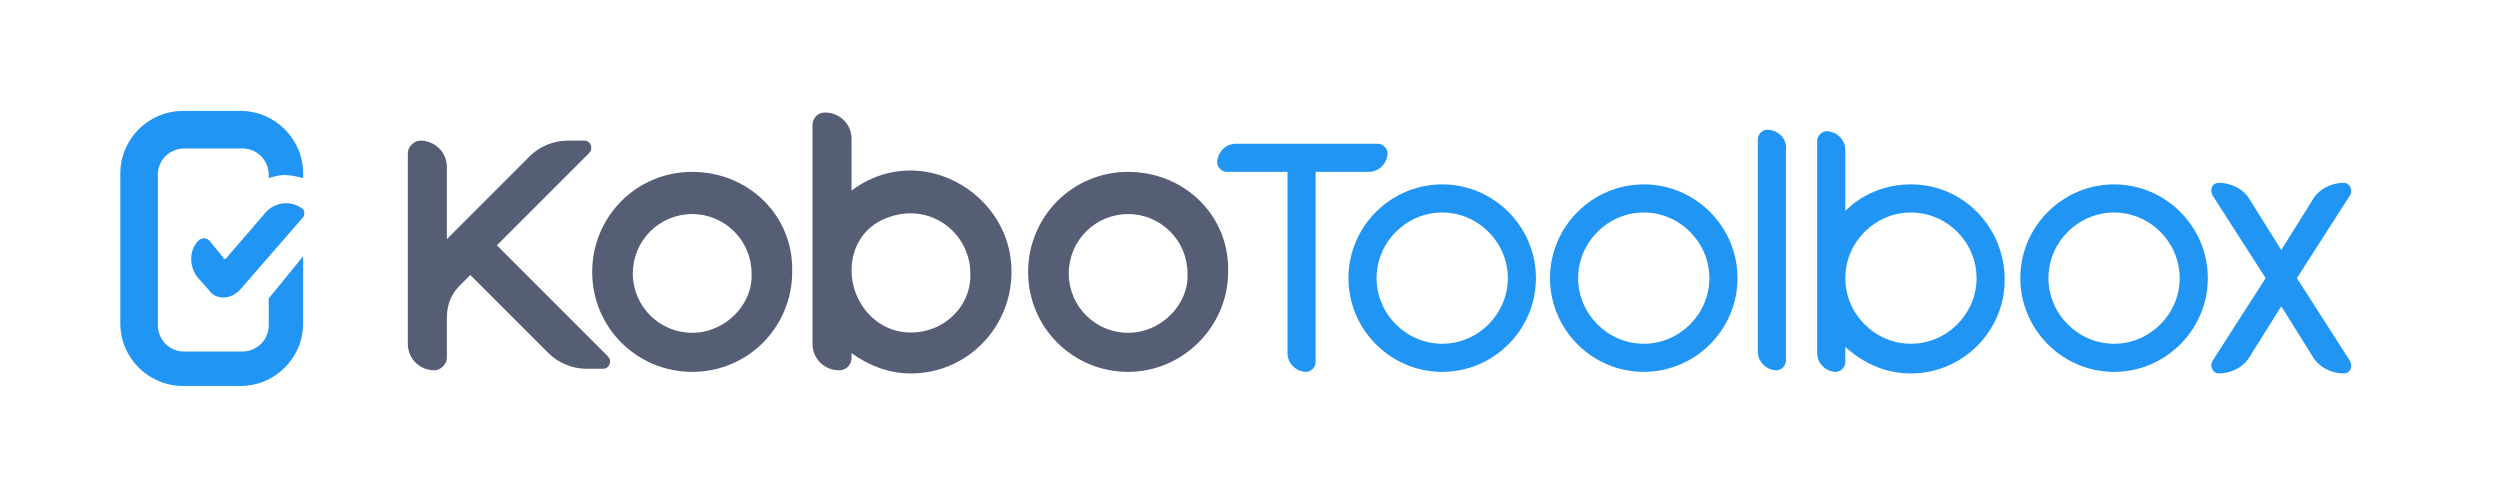
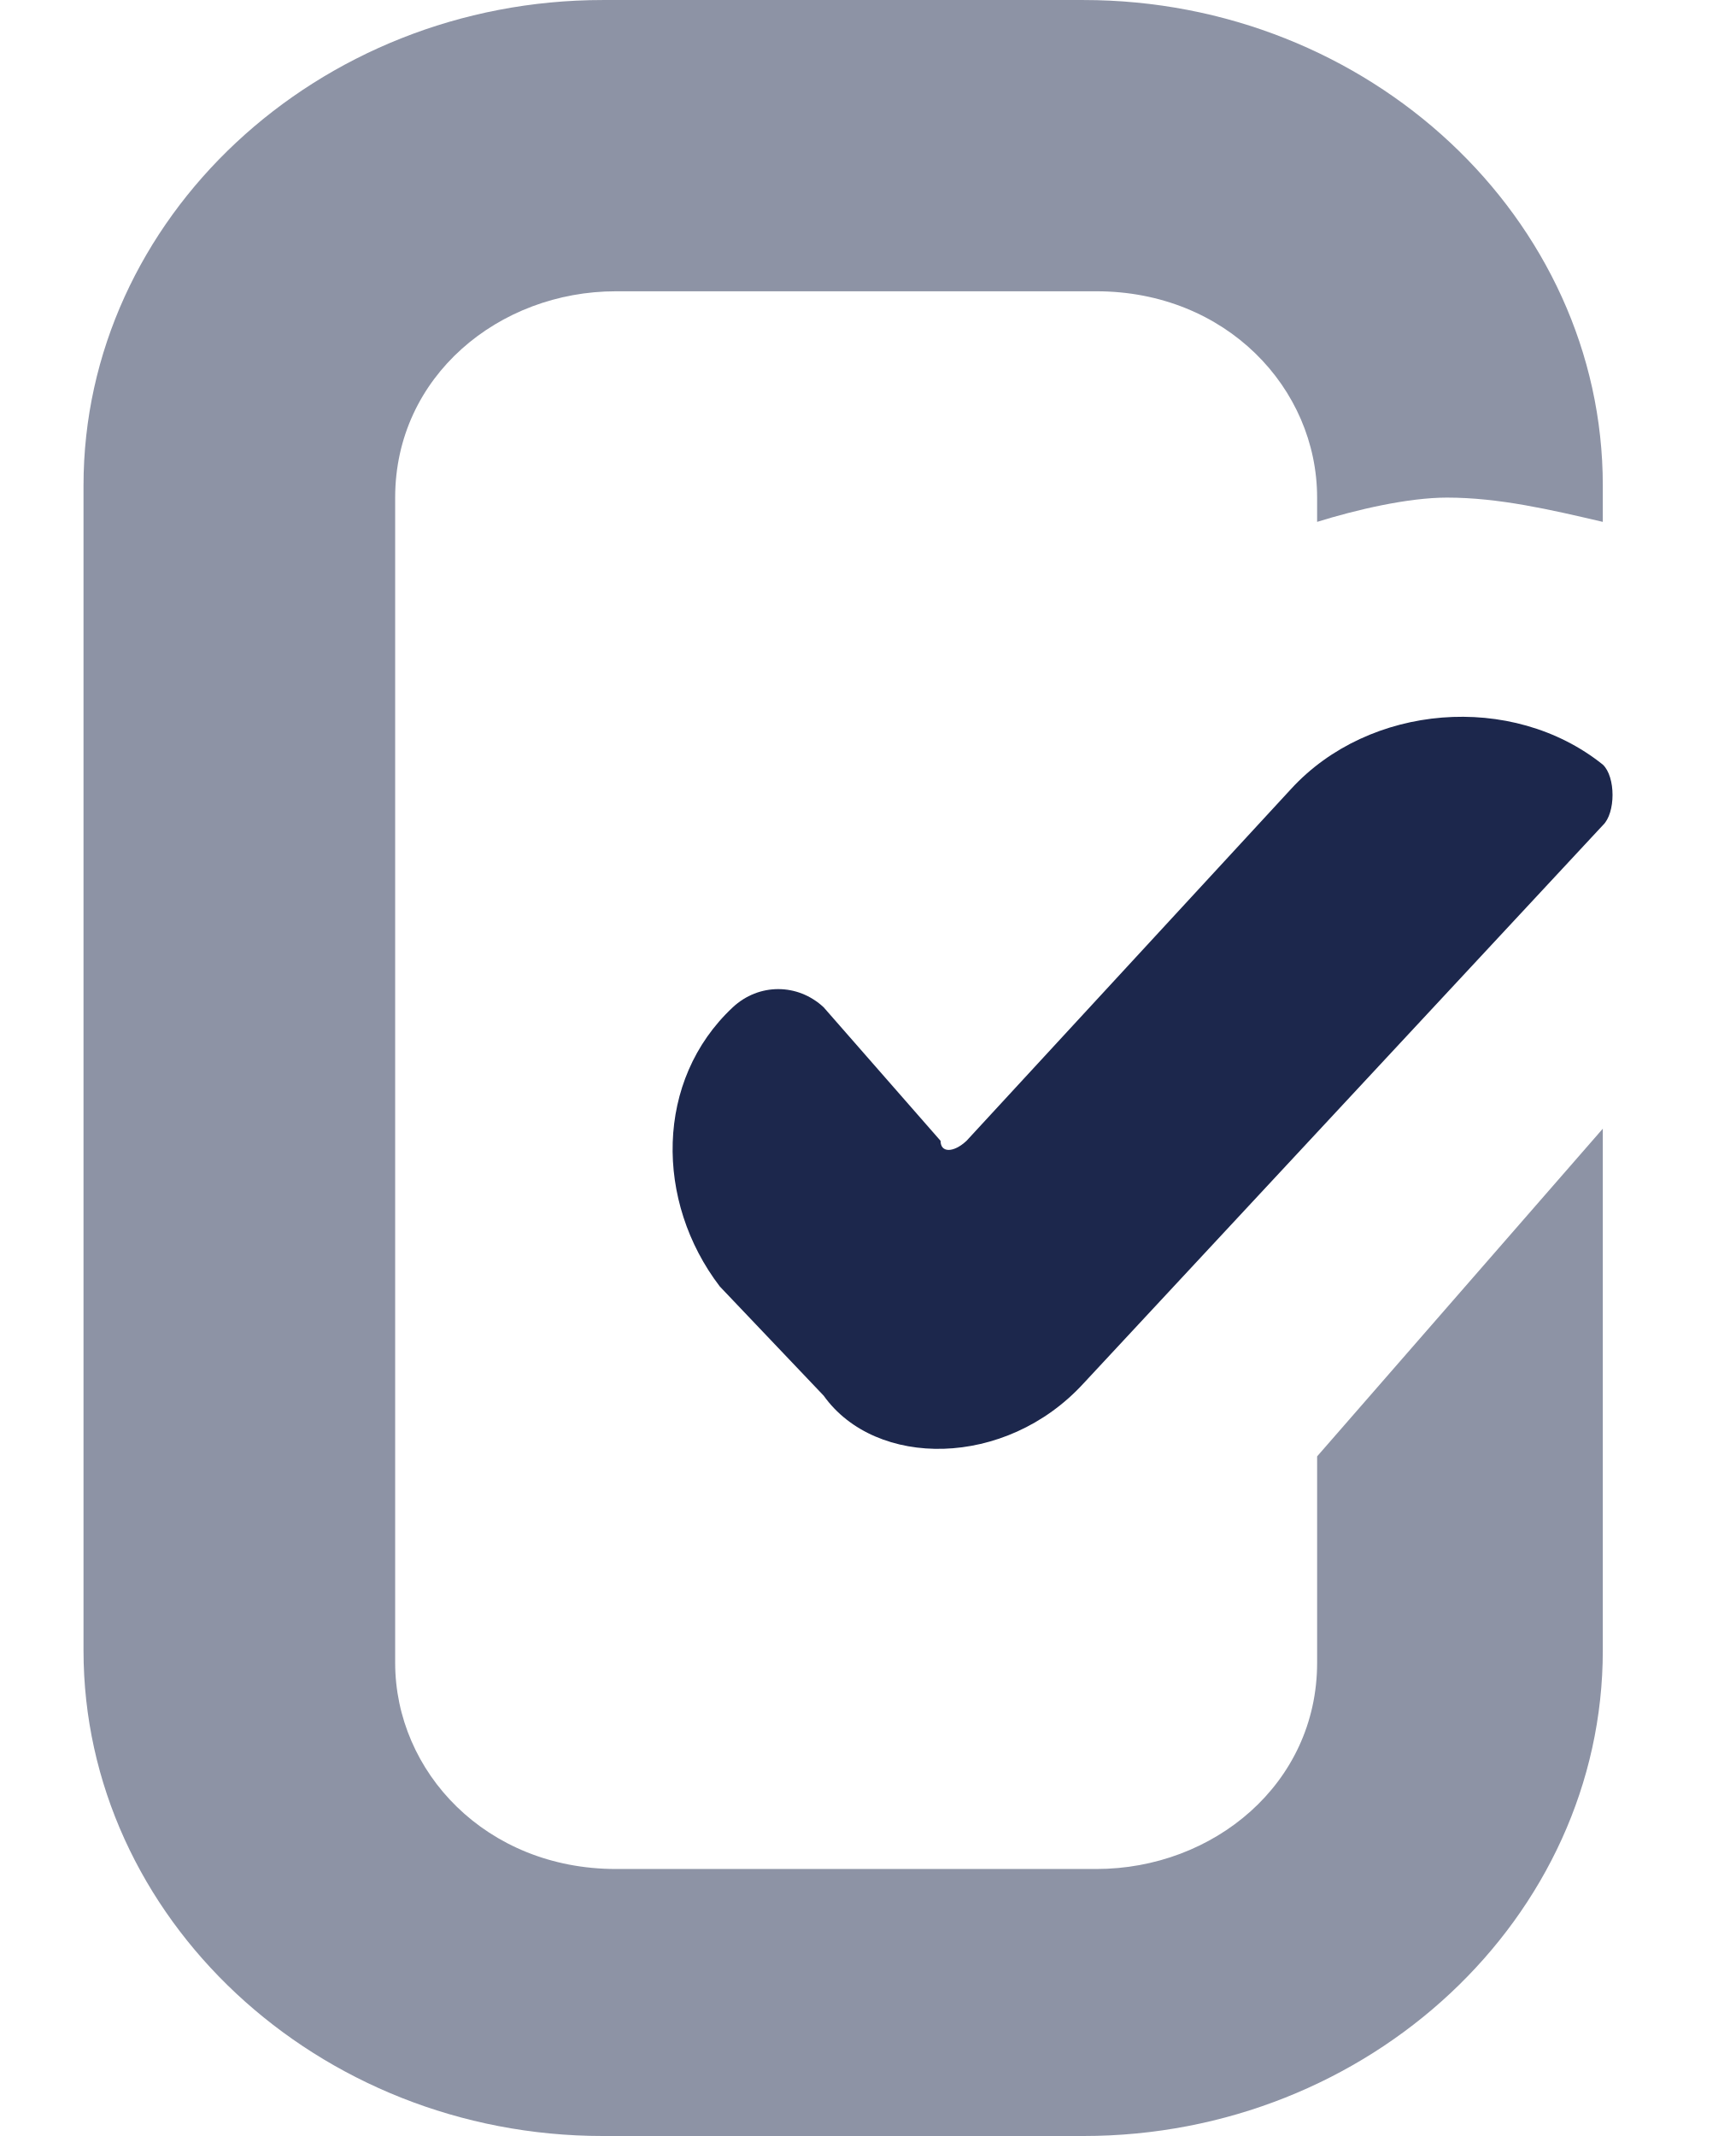
- <svg xmlns="http://www.w3.org/2000/svg" enable-background="new 0 0 160 32" viewBox="0 0 160 32">
-   <path d="m44.3 11c-3.6 0-6.4 2.9-6.4 6.4 0 3.6 2.9 6.4 6.4 6.4 3.6 0 6.4-2.9 6.4-6.4.1-3.6-2.8-6.4-6.4-6.4zm0 10.3c-2.1 0-3.8-1.7-3.8-3.8s1.7-3.8 3.8-3.8 3.8 1.7 3.8 3.8c.1 2-1.7 3.8-3.8 3.8z" fill="#565e76" />
-   <path d="m59.3 11c-1.8-.3-3.5.2-4.8 1.2v-3.3c0-1-.8-1.7-1.7-1.7-.5 0-.8.4-.8.8v14c0 1 .8 1.7 1.7 1.7.5 0 .8-.4.8-.8v-.3c1.1.8 2.4 1.3 3.8 1.3 3.8 0 6.8-3.3 6.4-7.2-.3-2.9-2.6-5.2-5.4-5.7zm-1.8 10.2c-1.8-.4-3-2.1-3-3.9 0-1.4.7-2.6 1.9-3.2 2.9-1.4 5.7.7 5.7 3.4.1 2.3-2.1 4.2-4.6 3.7z" fill="#565e76" />
-   <path d="m72.2 11c-3.6 0-6.4 2.9-6.4 6.4 0 3.6 2.9 6.4 6.4 6.4s6.4-2.9 6.4-6.4c.1-3.6-2.8-6.4-6.4-6.4zm0 10.3c-2.1 0-3.8-1.7-3.8-3.8s1.7-3.8 3.8-3.8 3.8 1.7 3.8 3.8c.1 2-1.7 3.8-3.8 3.8z" fill="#565e76" />
-   <path d="m38.9 22.8-7.1-7.1 5.9-5.9c.3-.3.1-.8-.3-.8h-1.1c-.9 0-1.8.4-2.4 1l-5.3 5.3v-4.6c0-1-.8-1.7-1.7-1.7-.4 0-.8.4-.8.8v12.2c0 1 .8 1.7 1.7 1.7.4 0 .8-.4.8-.8v-2.6c0-.8.3-1.5.8-2l.7-.7 5 5c.6.6 1.5 1 2.4 1h1.1c.4 0 .6-.5.3-.8z" fill="#565e76" />
-   <g fill="#2095f3">
-     <path d="m17.2 19.1v1.7c0 1-.8 1.7-1.7 1.7h-3.7c-1 0-1.7-.8-1.7-1.7v-9.6c0-1 .8-1.7 1.7-1.7h3.7c1 0 1.7.8 1.7 1.7v.2c.3-.1.7-.2 1-.2.4 0 .8.1 1.2.2v-.3c0-2.2-1.8-4-4-4h-3.7c-2.2 0-4 1.8-4 4v9.6c0 2.2 1.8 4 4 4h3.7c2.2 0 4-1.8 4-4v-4.3z" />
-     <path d="m15.4 18.5 4-4.6c.1-.1.1-.4 0-.5-.7-.6-1.8-.5-2.4.2l-2.5 2.9c-.1.1-.2.1-.2 0l-.9-1.1c-.2-.2-.5-.2-.7 0-.6.6-.6 1.6-.1 2.3l.8.9c.4.6 1.4.6 2-.1z" />
-     <path d="m92.3 11.8c-3.3 0-6 2.7-6 6s2.7 6 6 6 6-2.7 6-6-2.7-6-6-6zm0 10.2c-2.3 0-4.2-1.9-4.2-4.2s1.9-4.2 4.2-4.2 4.2 1.9 4.2 4.2-1.9 4.2-4.2 4.2z" />
-     <path d="m105.2 11.8c-3.3 0-6 2.7-6 6s2.7 6 6 6 6-2.7 6-6-2.7-6-6-6zm0 10.2c-2.3 0-4.2-1.9-4.2-4.2s1.9-4.2 4.2-4.2 4.2 1.9 4.2 4.2-1.9 4.2-4.2 4.2z" />
-     <path d="m122.3 11.8c-1.6 0-3.1.6-4.2 1.7v-3.9c0-.7-.6-1.2-1.2-1.2-.3 0-.6.3-.6.6v13.6c0 .7.6 1.2 1.2 1.2.3 0 .6-.3.6-.6v-1c1.1 1 2.5 1.7 4.2 1.7 3.3 0 6-2.7 6-6s-2.6-6.1-6-6.1zm0 10.2c-2.3 0-4.2-1.9-4.2-4.2s1.9-4.2 4.2-4.2 4.2 1.9 4.2 4.2-1.9 4.2-4.2 4.2z" />
-     <path d="m135.3 11.8c-3.3 0-6 2.7-6 6s2.7 6 6 6 6-2.7 6-6-2.7-6-6-6zm0 10.2c-2.3 0-4.2-1.9-4.2-4.2s1.9-4.2 4.2-4.2 4.2 1.9 4.2 4.2-1.9 4.2-4.2 4.2z" />
-     <path d="m113.1 8.3c-.3 0-.6.3-.6.6v13.6c0 .7.6 1.2 1.2 1.2.3 0 .6-.3.6-.6v-13.5c.1-.7-.5-1.3-1.2-1.3z" />
-     <path d="m147 17.8 3.4-5.3c.2-.3 0-.8-.4-.8-.8 0-1.6.4-2 1.1l-2 3.2-2-3.2c-.4-.7-1.2-1.1-2-1.1-.4 0-.6.4-.4.8l3.4 5.3-3.4 5.3c-.2.3 0 .8.4.8.8 0 1.6-.4 2-1.1l2-3.2 2 3.2c.4.7 1.2 1.1 2 1.1.4 0 .6-.4.4-.8z" />
-     <path d="m87.6 11c.7 0 1.2-.6 1.2-1.2 0-.3-.3-.6-.6-.6h-9.1c-.7 0-1.2.6-1.2 1.2 0 .3.3.6.6.6h3.9v11.6c0 .7.6 1.2 1.2 1.2.3 0 .6-.3.6-.6v-12.2h1.1z" />
+ <svg xmlns="http://www.w3.org/2000/svg" width="10.319mm" height="12.7mm" viewBox="0 0 10.319 12.7" version="1.1" id="svg94783">
+   <defs id="defs94780" />
+   <g id="layer1" transform="translate(-83.65686,-134.8572)">
+     <g id="g95013" transform="matrix(0.2645833,0,0,0.2645833,83.65686,144.2667)">
+       <g id="g122092" transform="matrix(0.24375,0,0,0.2645833,0,-26.15391)">
+         <path d="M 121.439,88.13 V 105.653 c 0,10.308 -9.578,17.523 -20.353,17.523 H 56.787 c -11.973,0 -20.353,-8.246 -20.353,-17.523 V 6.699 c 0,-10.308 9.578,-17.523 20.353,-17.523 h 44.298 c 11.973,0 20.353,8.246 20.353,17.523 v 2.062 c 3.592,-1.031 8.381,-2.062 11.973,-2.062 4.789,0 9.578,1.031 14.367,2.062 v -3.092 c 0,-22.677 -21.551,-41.231 -47.89,-41.231 H 55.59 C 29.251,-35.563 7.7,-17.009 7.7,5.668 V 104.623 c 0,22.677 21.551,41.231 47.89,41.231 h 44.298 c 26.339,0 47.89,-18.554 47.89,-41.231 V 60.299 Z" id="path94970" style="fill:#1c284c;fill-opacity:0.502;stroke-width:11.109" />
+         <path d="M 99.888,81.946 147.778,34.53 c 1.197,-1.031 1.197,-4.123 0,-5.154 -8.381,-6.185 -21.551,-5.154 -28.734,2.062 L 89.113,61.33 c -1.197,1.031 -2.394,1.031 -2.394,0 L 75.943,49.991 c -2.395,-2.062 -5.986,-2.062 -8.381,0 -7.184,6.185 -7.184,16.492 -1.197,23.708 l 9.578,9.277 c 4.789,6.185 16.761,6.185 23.945,-1.031 z" id="path94972" style="fill:#1c274c;fill-opacity:1;stroke-width:11.109" />
+         <path d="M 0,0 H 160 V 32 H 0 Z" fill="none" id="path94990" />
+       </g>
+       <g fill="#2095f3" id="g94988" />
+     </g>
  </g>
-   <path d="m0 0h160v32h-160z" fill="none" />
</svg>
